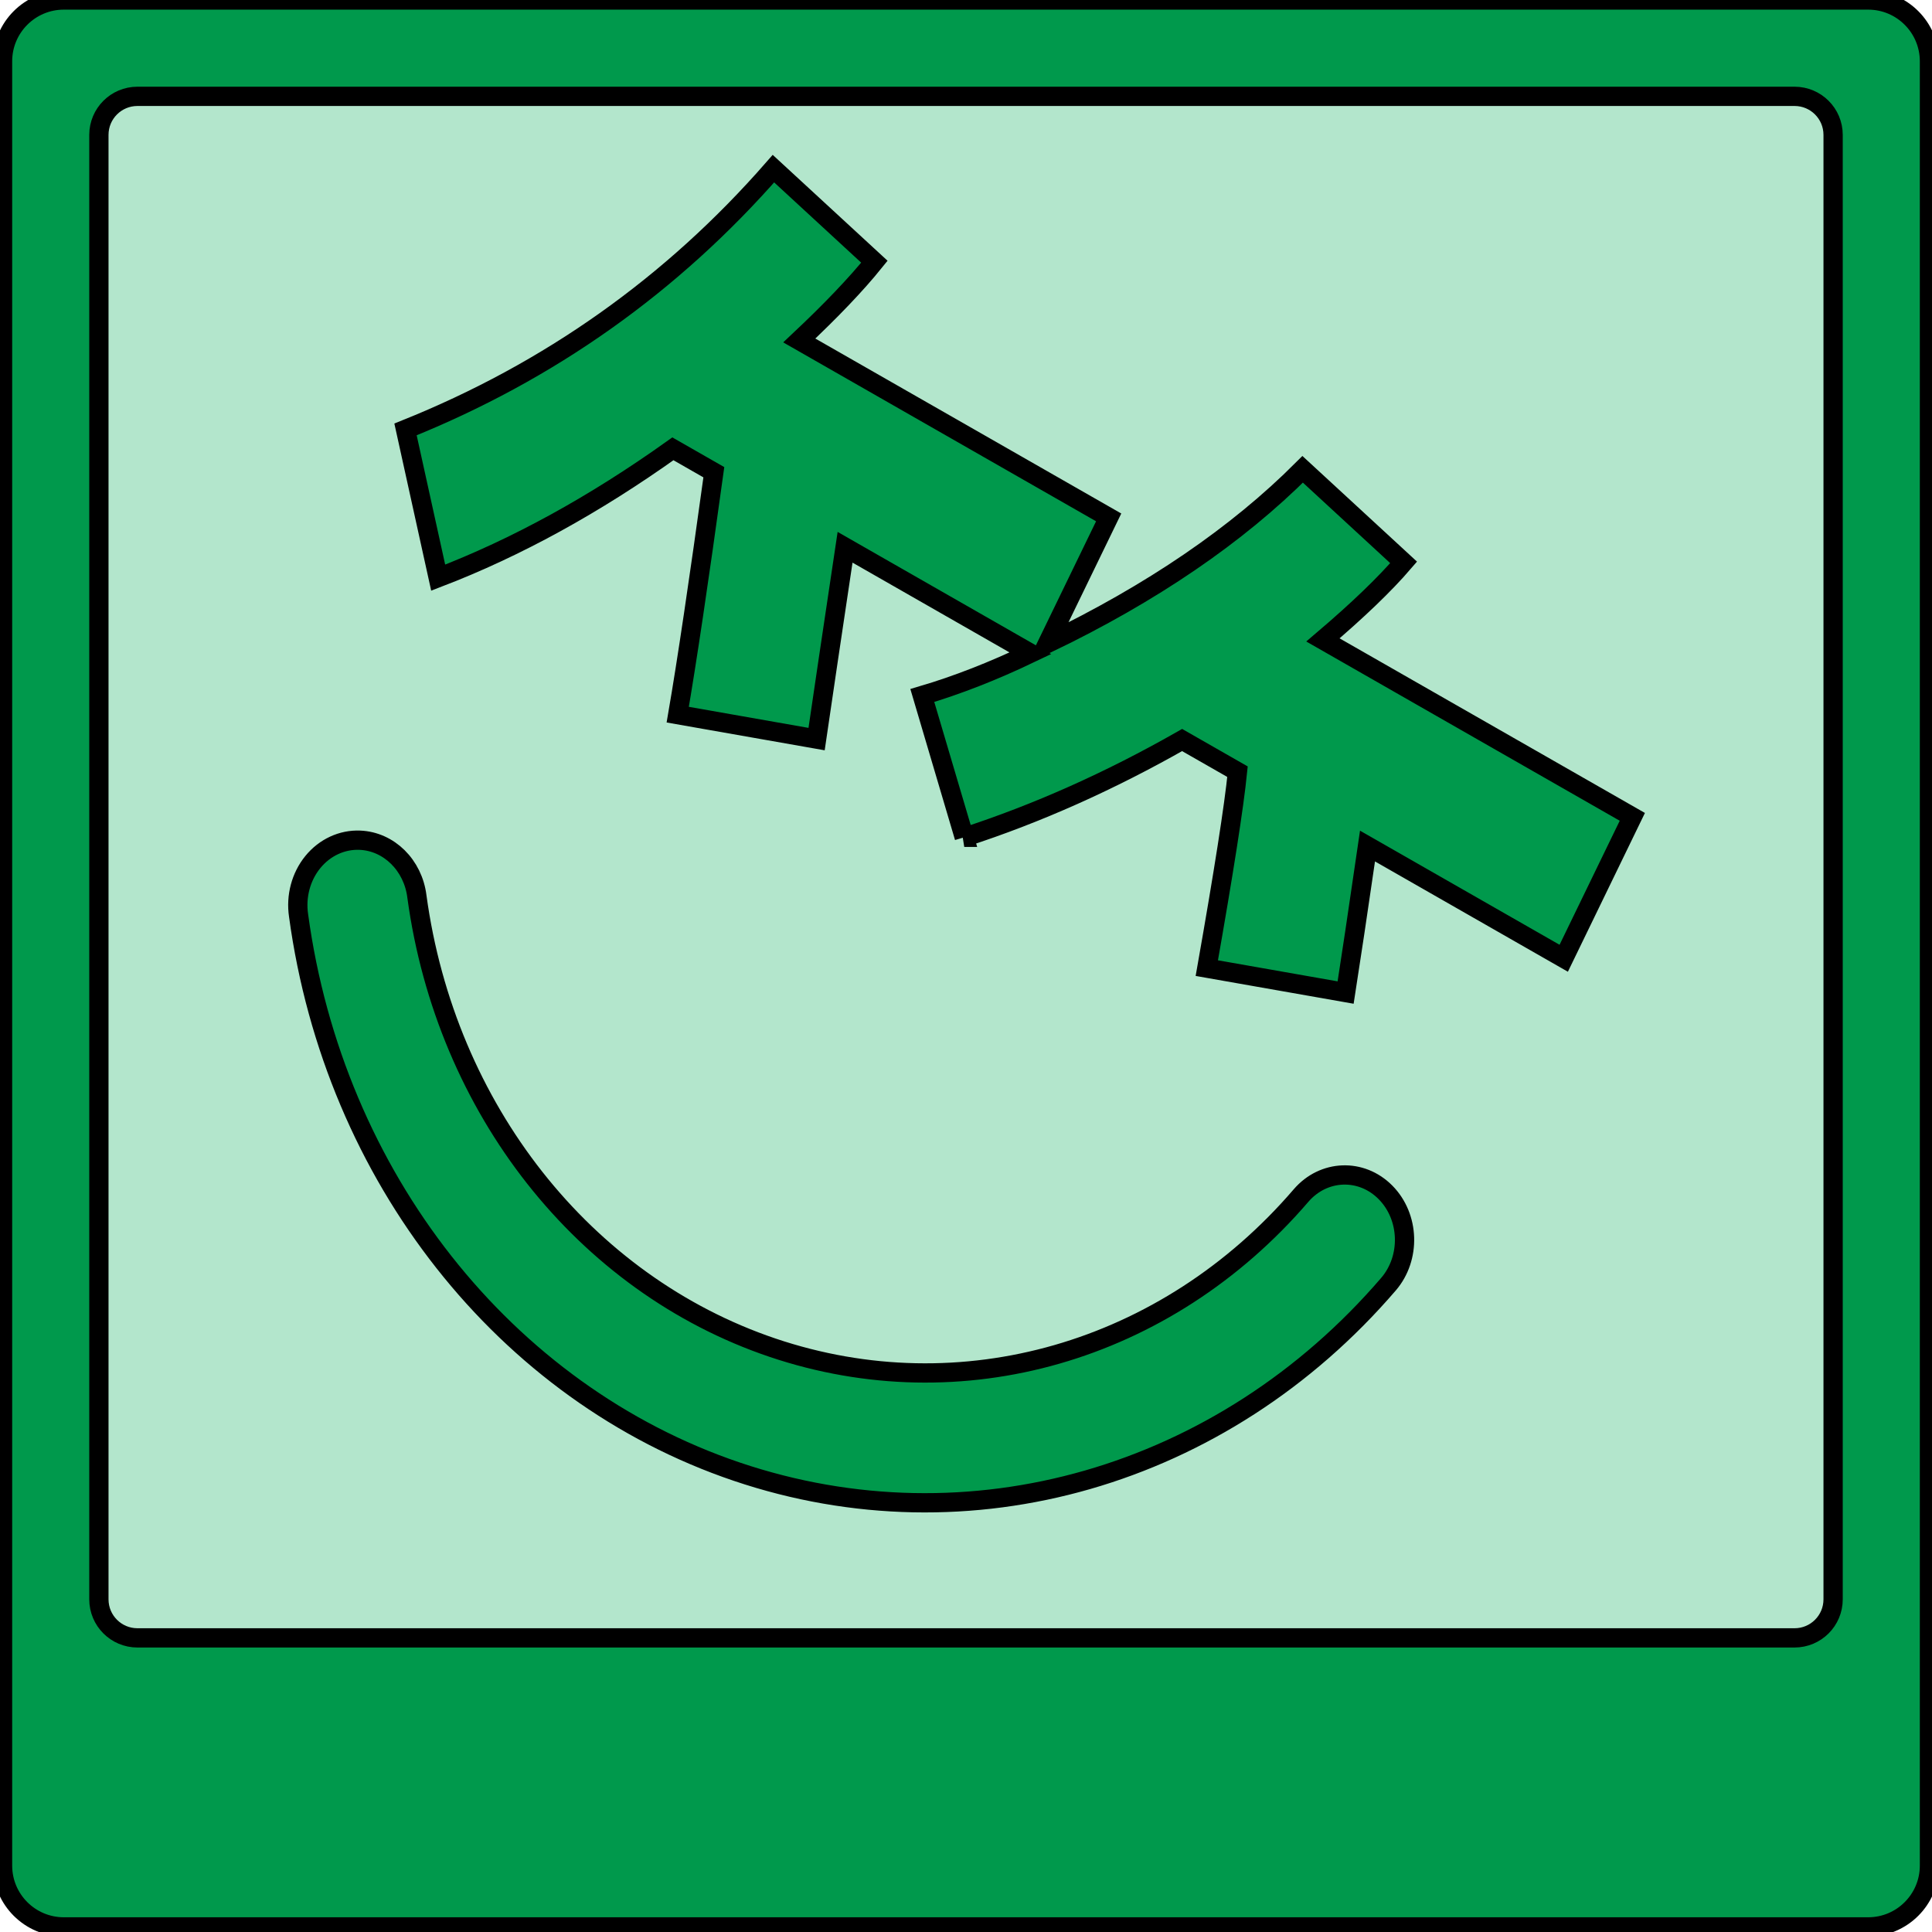
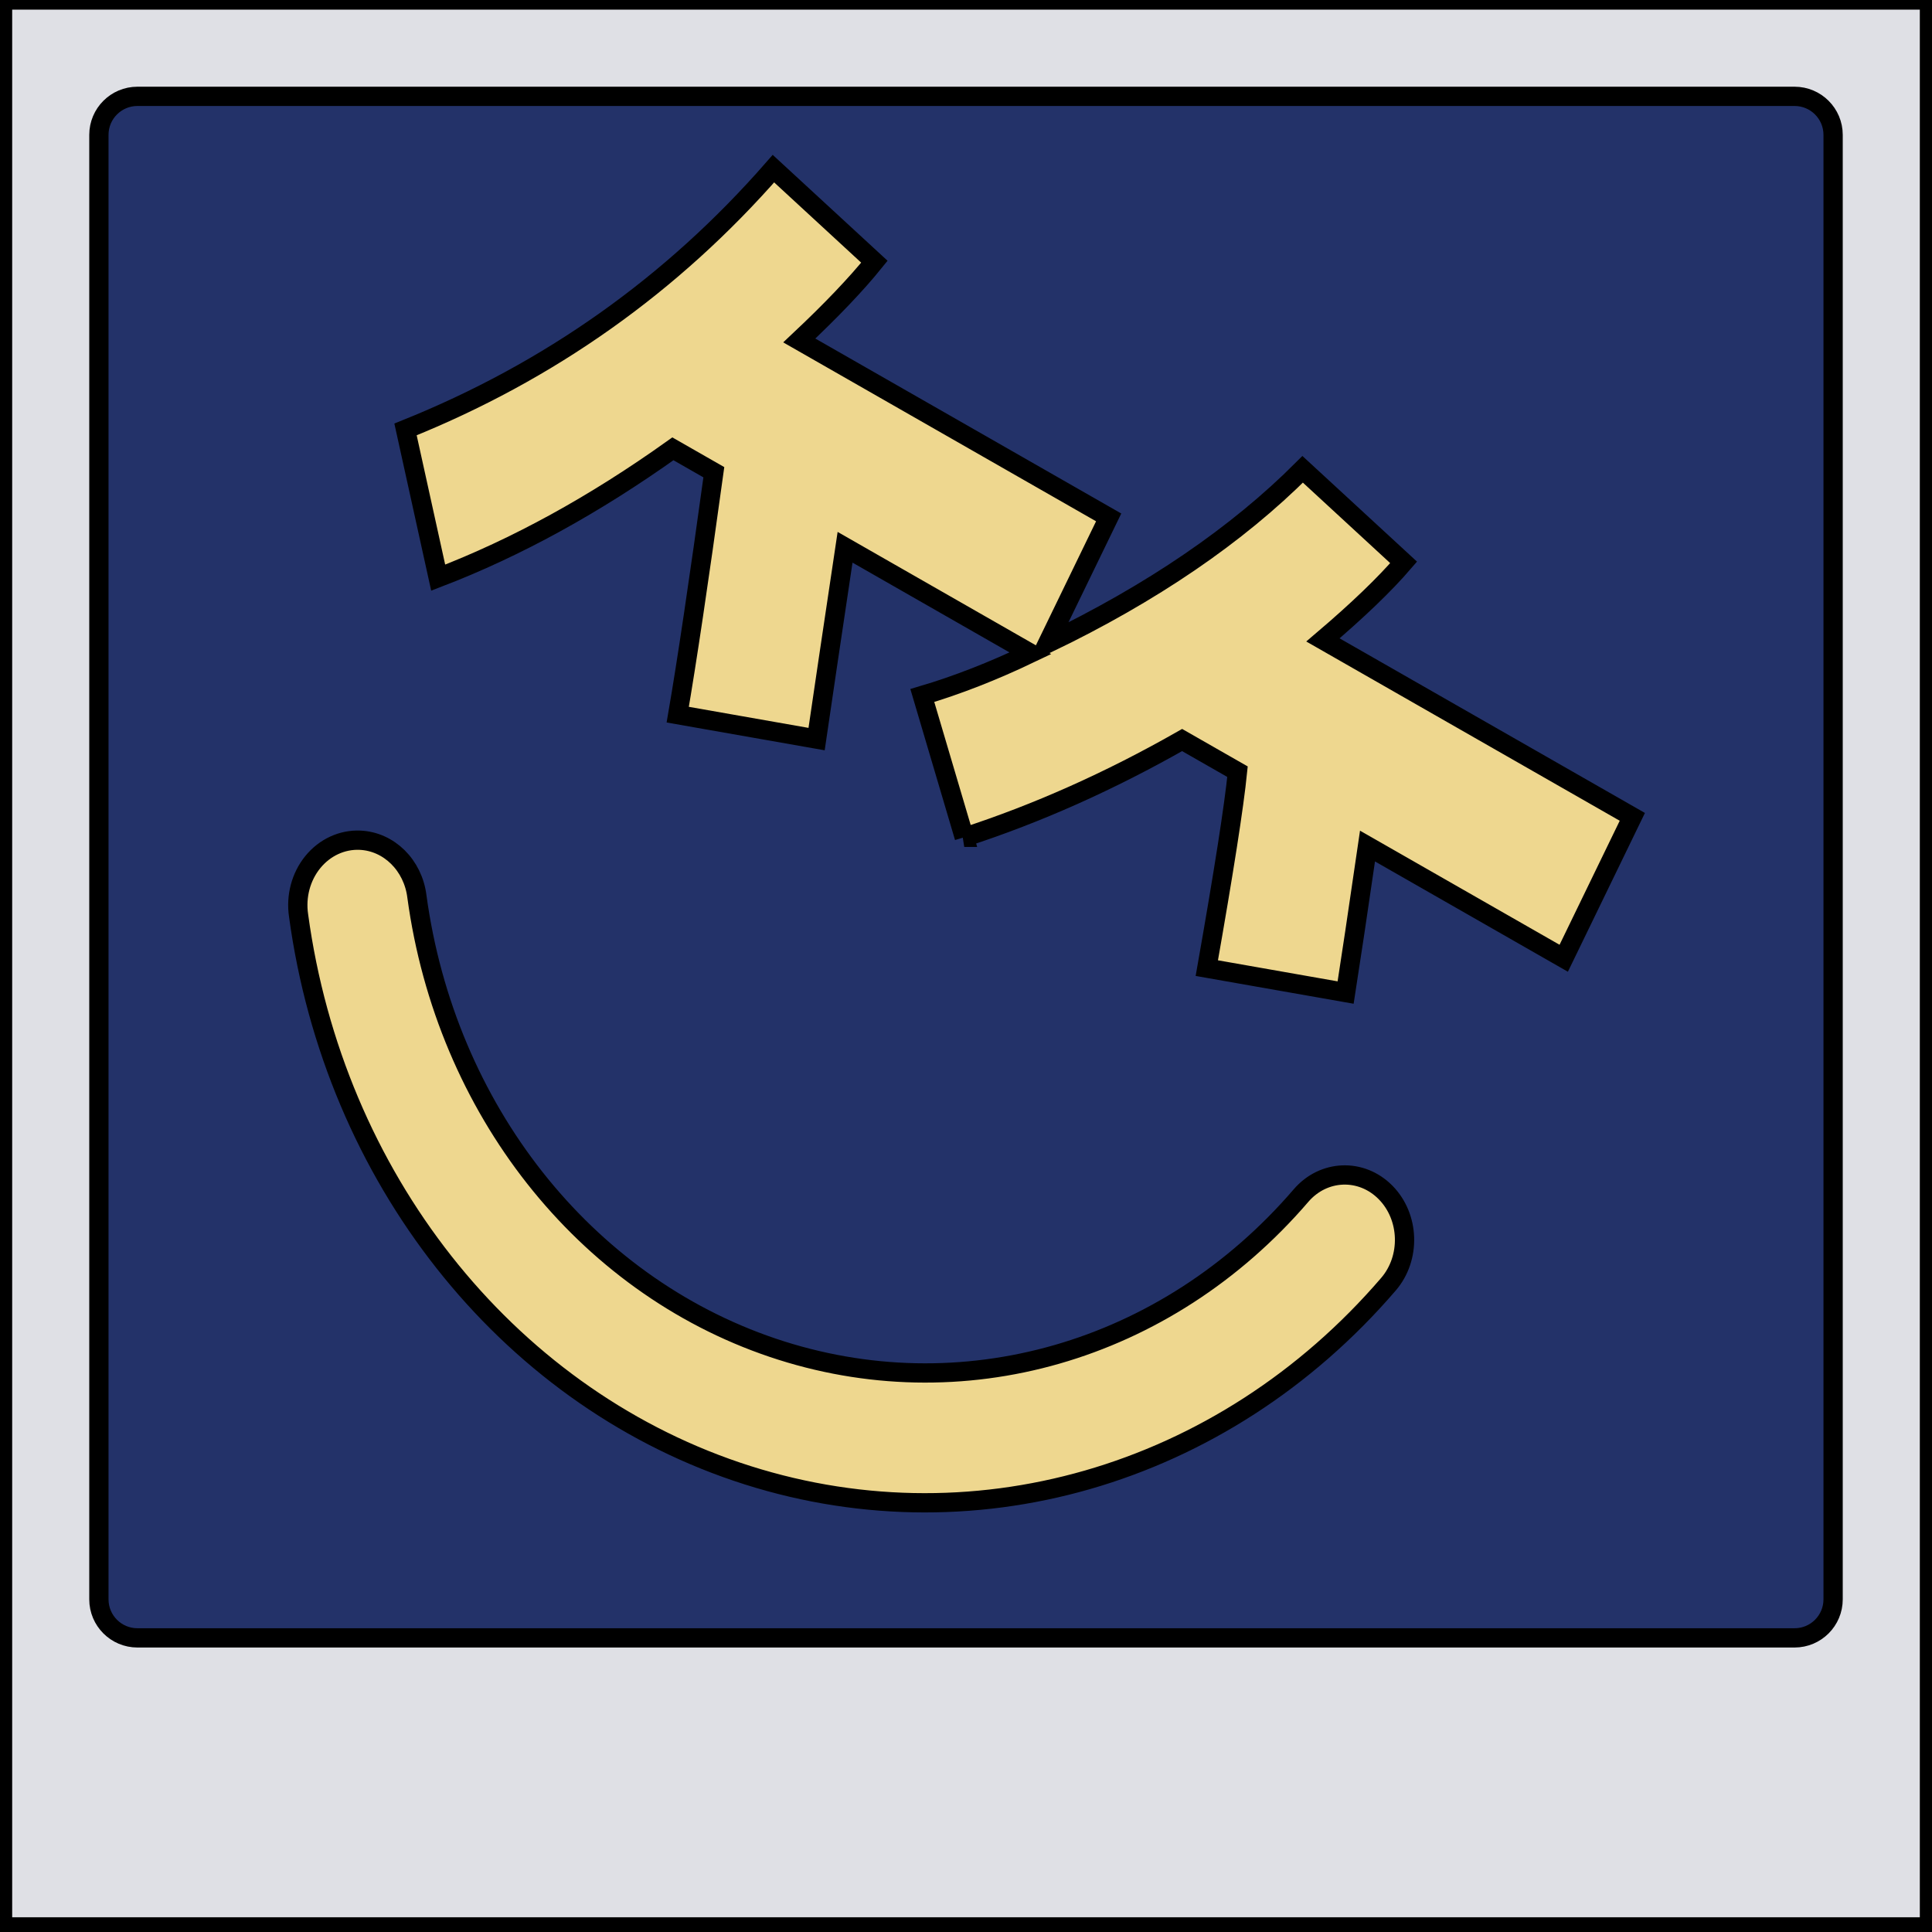
<svg xmlns="http://www.w3.org/2000/svg" width="100" height="100" viewBox="0 0 100 100.264">
  <g stroke="#000">
-     <rect width="100" height="100" ry="3.182" rx="3.182" fill="#00994c" fill-rule="evenodd" stroke-linecap="round" stroke-linejoin="round" />
-     <rect ry="2" rx="2" y="5" x="5" height="80" width="90" fill="#b3e6cc" fill-rule="evenodd" stroke-linecap="round" stroke-linejoin="round" />
-     <path style="line-height:100%;-inkscape-font-specification:'Corporate Logo Medium, ';text-align:center" d="M49.91 43.452l-2.177-7.358q2.701-.799 5.611-2.191l-9.62-5.502q-.998 6.663-1.478 9.955l-7.206-1.268q.703-4.081 1.874-12.581l-2.125-1.215q-6.102 4.355-12.181 6.686l-1.695-7.693q11.2-4.497 19.094-13.533l5.239 4.83q-1.405 1.743-3.898 4.087l16.056 9.182-3.173 6.54q8.123-3.913 13.241-9.035l5.239 4.83q-1.467 1.708-4.187 4.024l16.056 9.182-3.56 7.338-10.183-5.823q-.753 5.172-1.135 7.603l-7.205-1.268q1.322-7.496 1.593-10.194l-2.874-1.643q-5.624 3.202-11.307 5.047zm-31.364.152a3.104 3.37 0 0 0-3.183 3.907c1.844 13.558 10.692 24.787 22.743 28.864 12.051 4.077 25.208.29 33.819-9.73a3.104 3.37 0 1 0-4.54-4.597c-6.993 8.14-17.644 11.201-27.432 7.89-9.788-3.311-16.95-12.4-18.449-23.412a3.104 3.37 0 0 0-2.958-2.922z" font-weight="400" font-family="Corporate Logo Medium" letter-spacing="0" word-spacing="0" text-anchor="middle" fill="#00994c" />
+     <rect width="100" height="100" ry="0" rx="0" fill="#dfe0e5" fill-rule="evenodd" stroke-linecap="round" stroke-linejoin="round" />
+     <rect ry="2" rx="2" y="5" x="5" height="80" width="90" fill="#233269" fill-rule="evenodd" stroke-linecap="round" stroke-linejoin="round" />
+     <path style="line-height:100%;-inkscape-font-specification:'Corporate Logo Medium, ';text-align:center" d="M49.91 43.452l-2.177-7.358q2.701-.799 5.611-2.191l-9.62-5.502q-.998 6.663-1.478 9.955l-7.206-1.268q.703-4.081 1.874-12.581l-2.125-1.215q-6.102 4.355-12.181 6.686l-1.695-7.693q11.2-4.497 19.094-13.533l5.239 4.83q-1.405 1.743-3.898 4.087l16.056 9.182-3.173 6.54q8.123-3.913 13.241-9.035l5.239 4.83q-1.467 1.708-4.187 4.024l16.056 9.182-3.56 7.338-10.183-5.823q-.753 5.172-1.135 7.603l-7.205-1.268q1.322-7.496 1.593-10.194l-2.874-1.643q-5.624 3.202-11.307 5.047zm-31.364.152a3.104 3.37 0 0 0-3.183 3.907c1.844 13.558 10.692 24.787 22.743 28.864 12.051 4.077 25.208.29 33.819-9.73a3.104 3.37 0 1 0-4.54-4.597c-6.993 8.14-17.644 11.201-27.432 7.89-9.788-3.311-16.95-12.4-18.449-23.412a3.104 3.37 0 0 0-2.958-2.922z" font-weight="400" font-family="Corporate Logo Medium" letter-spacing="0" word-spacing="0" text-anchor="middle" fill="#eed78f" />
  </g>
</svg>
